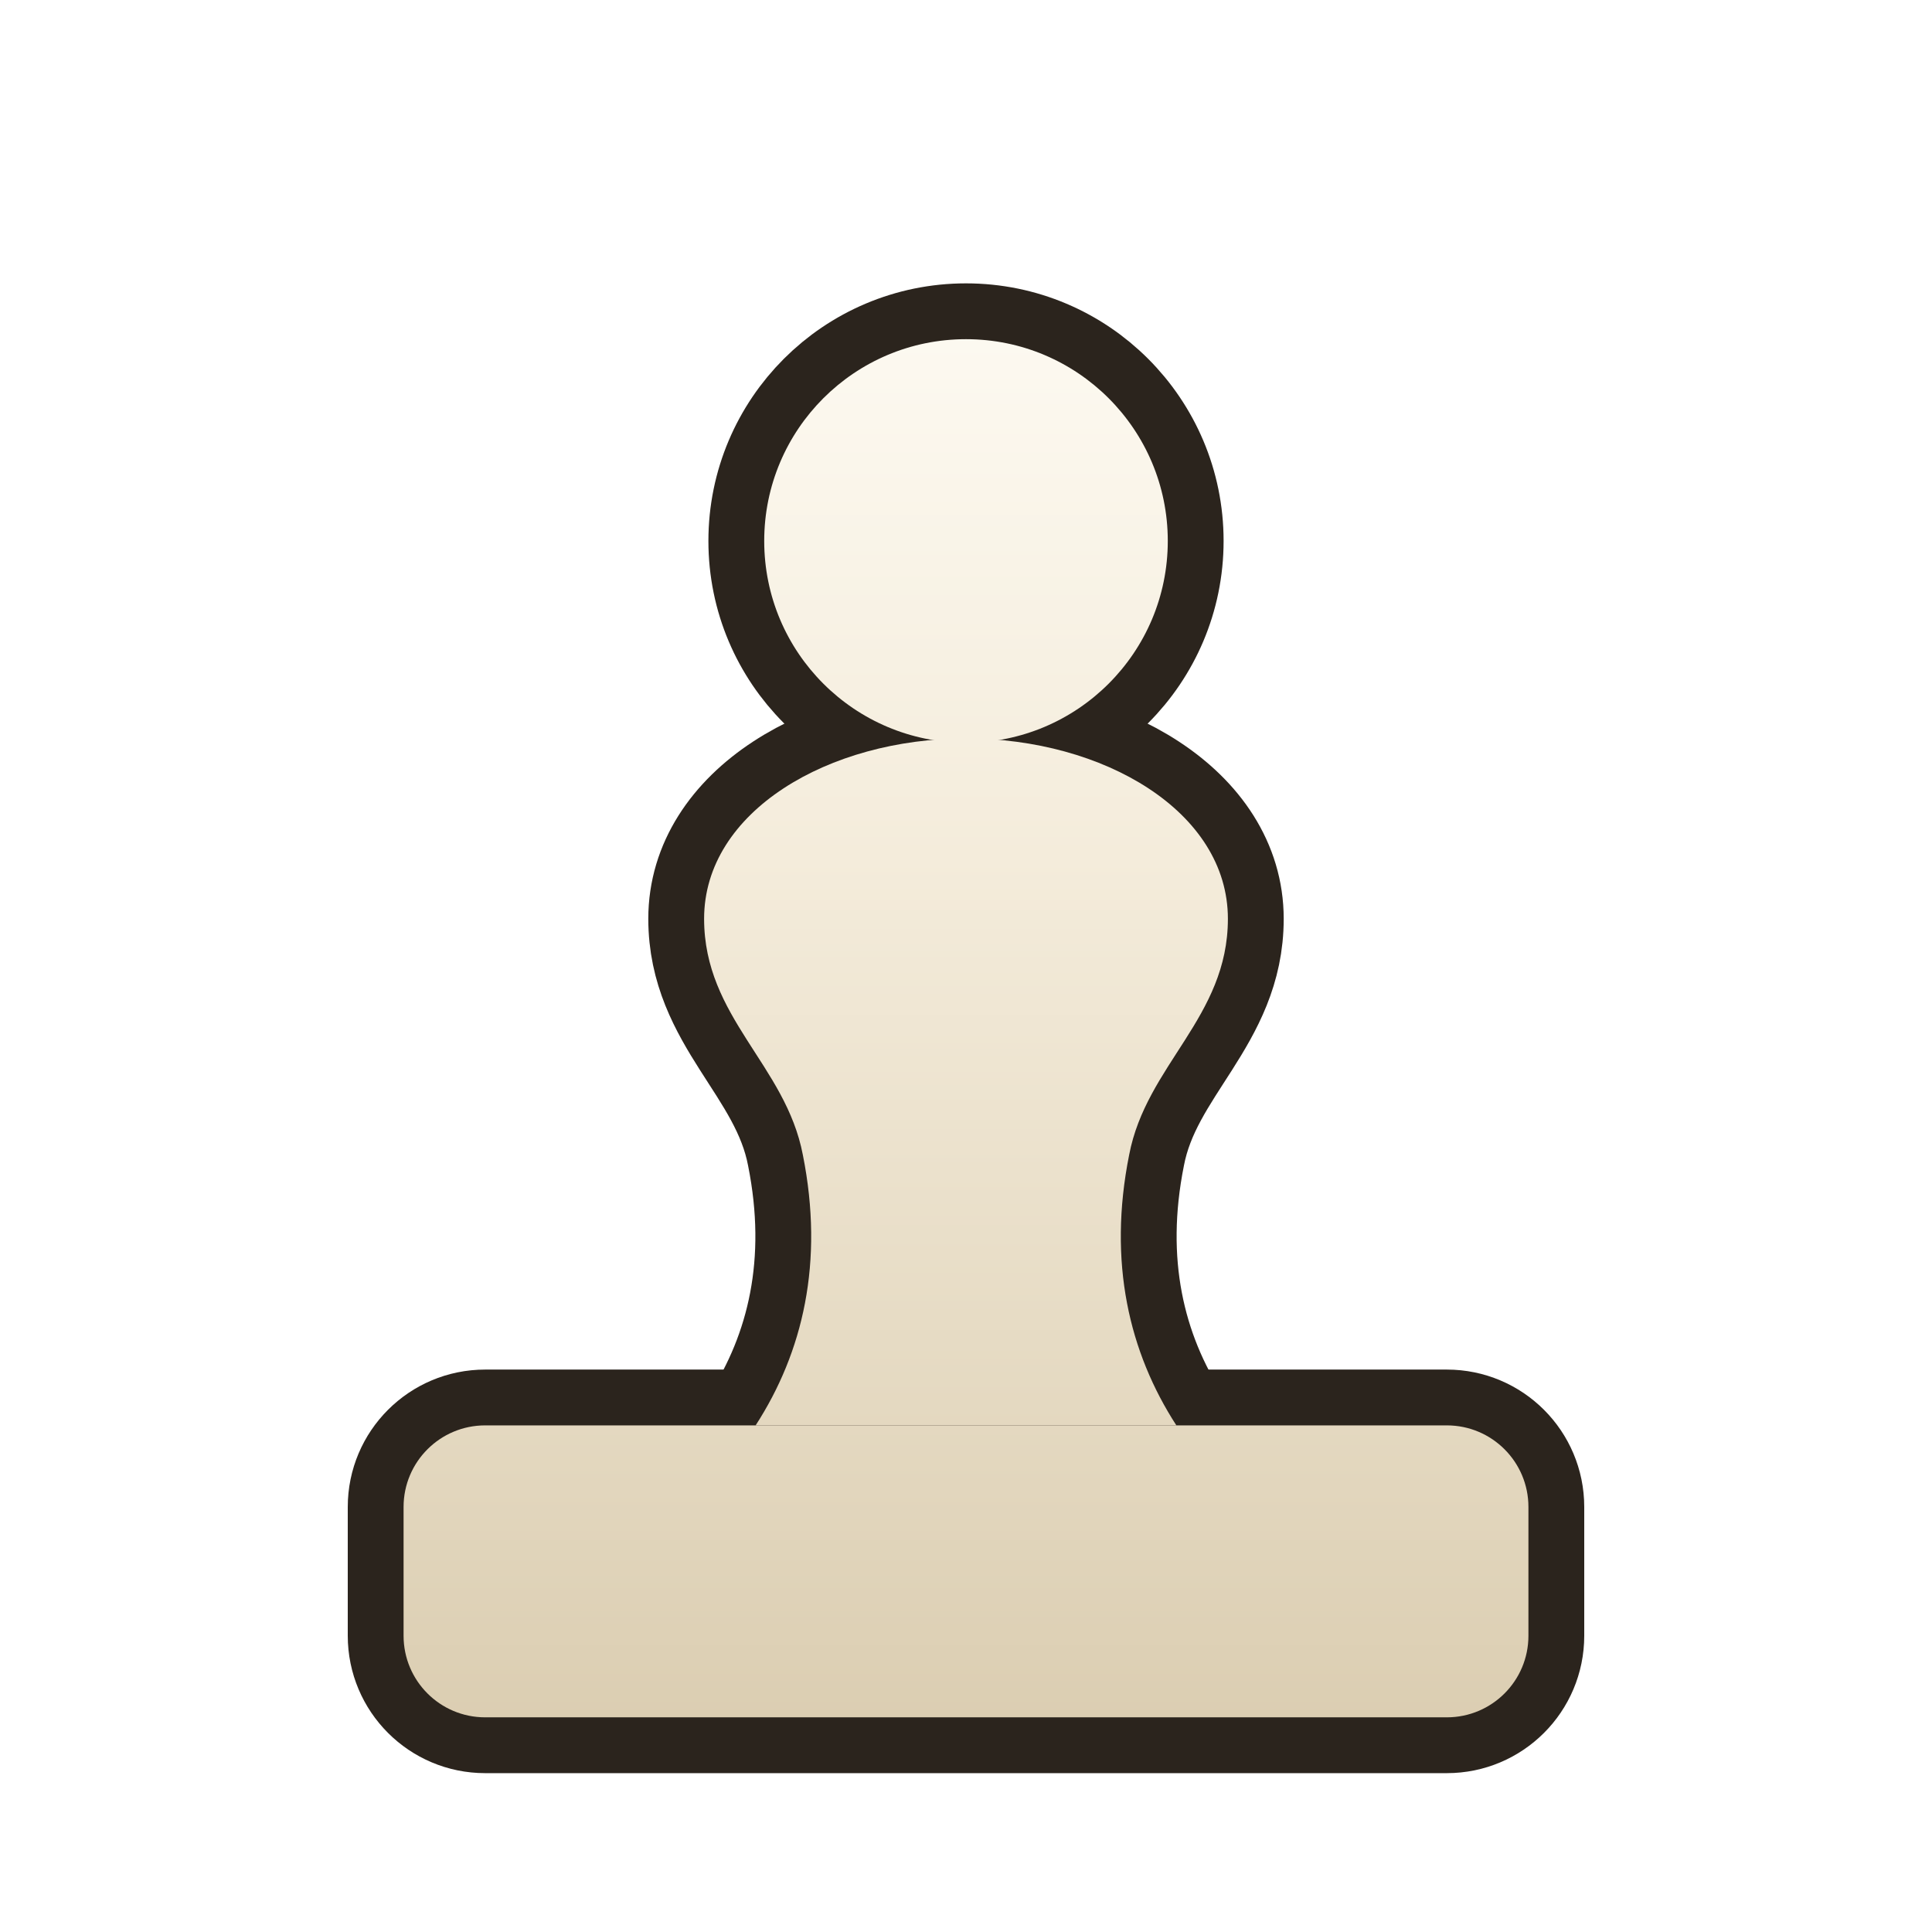
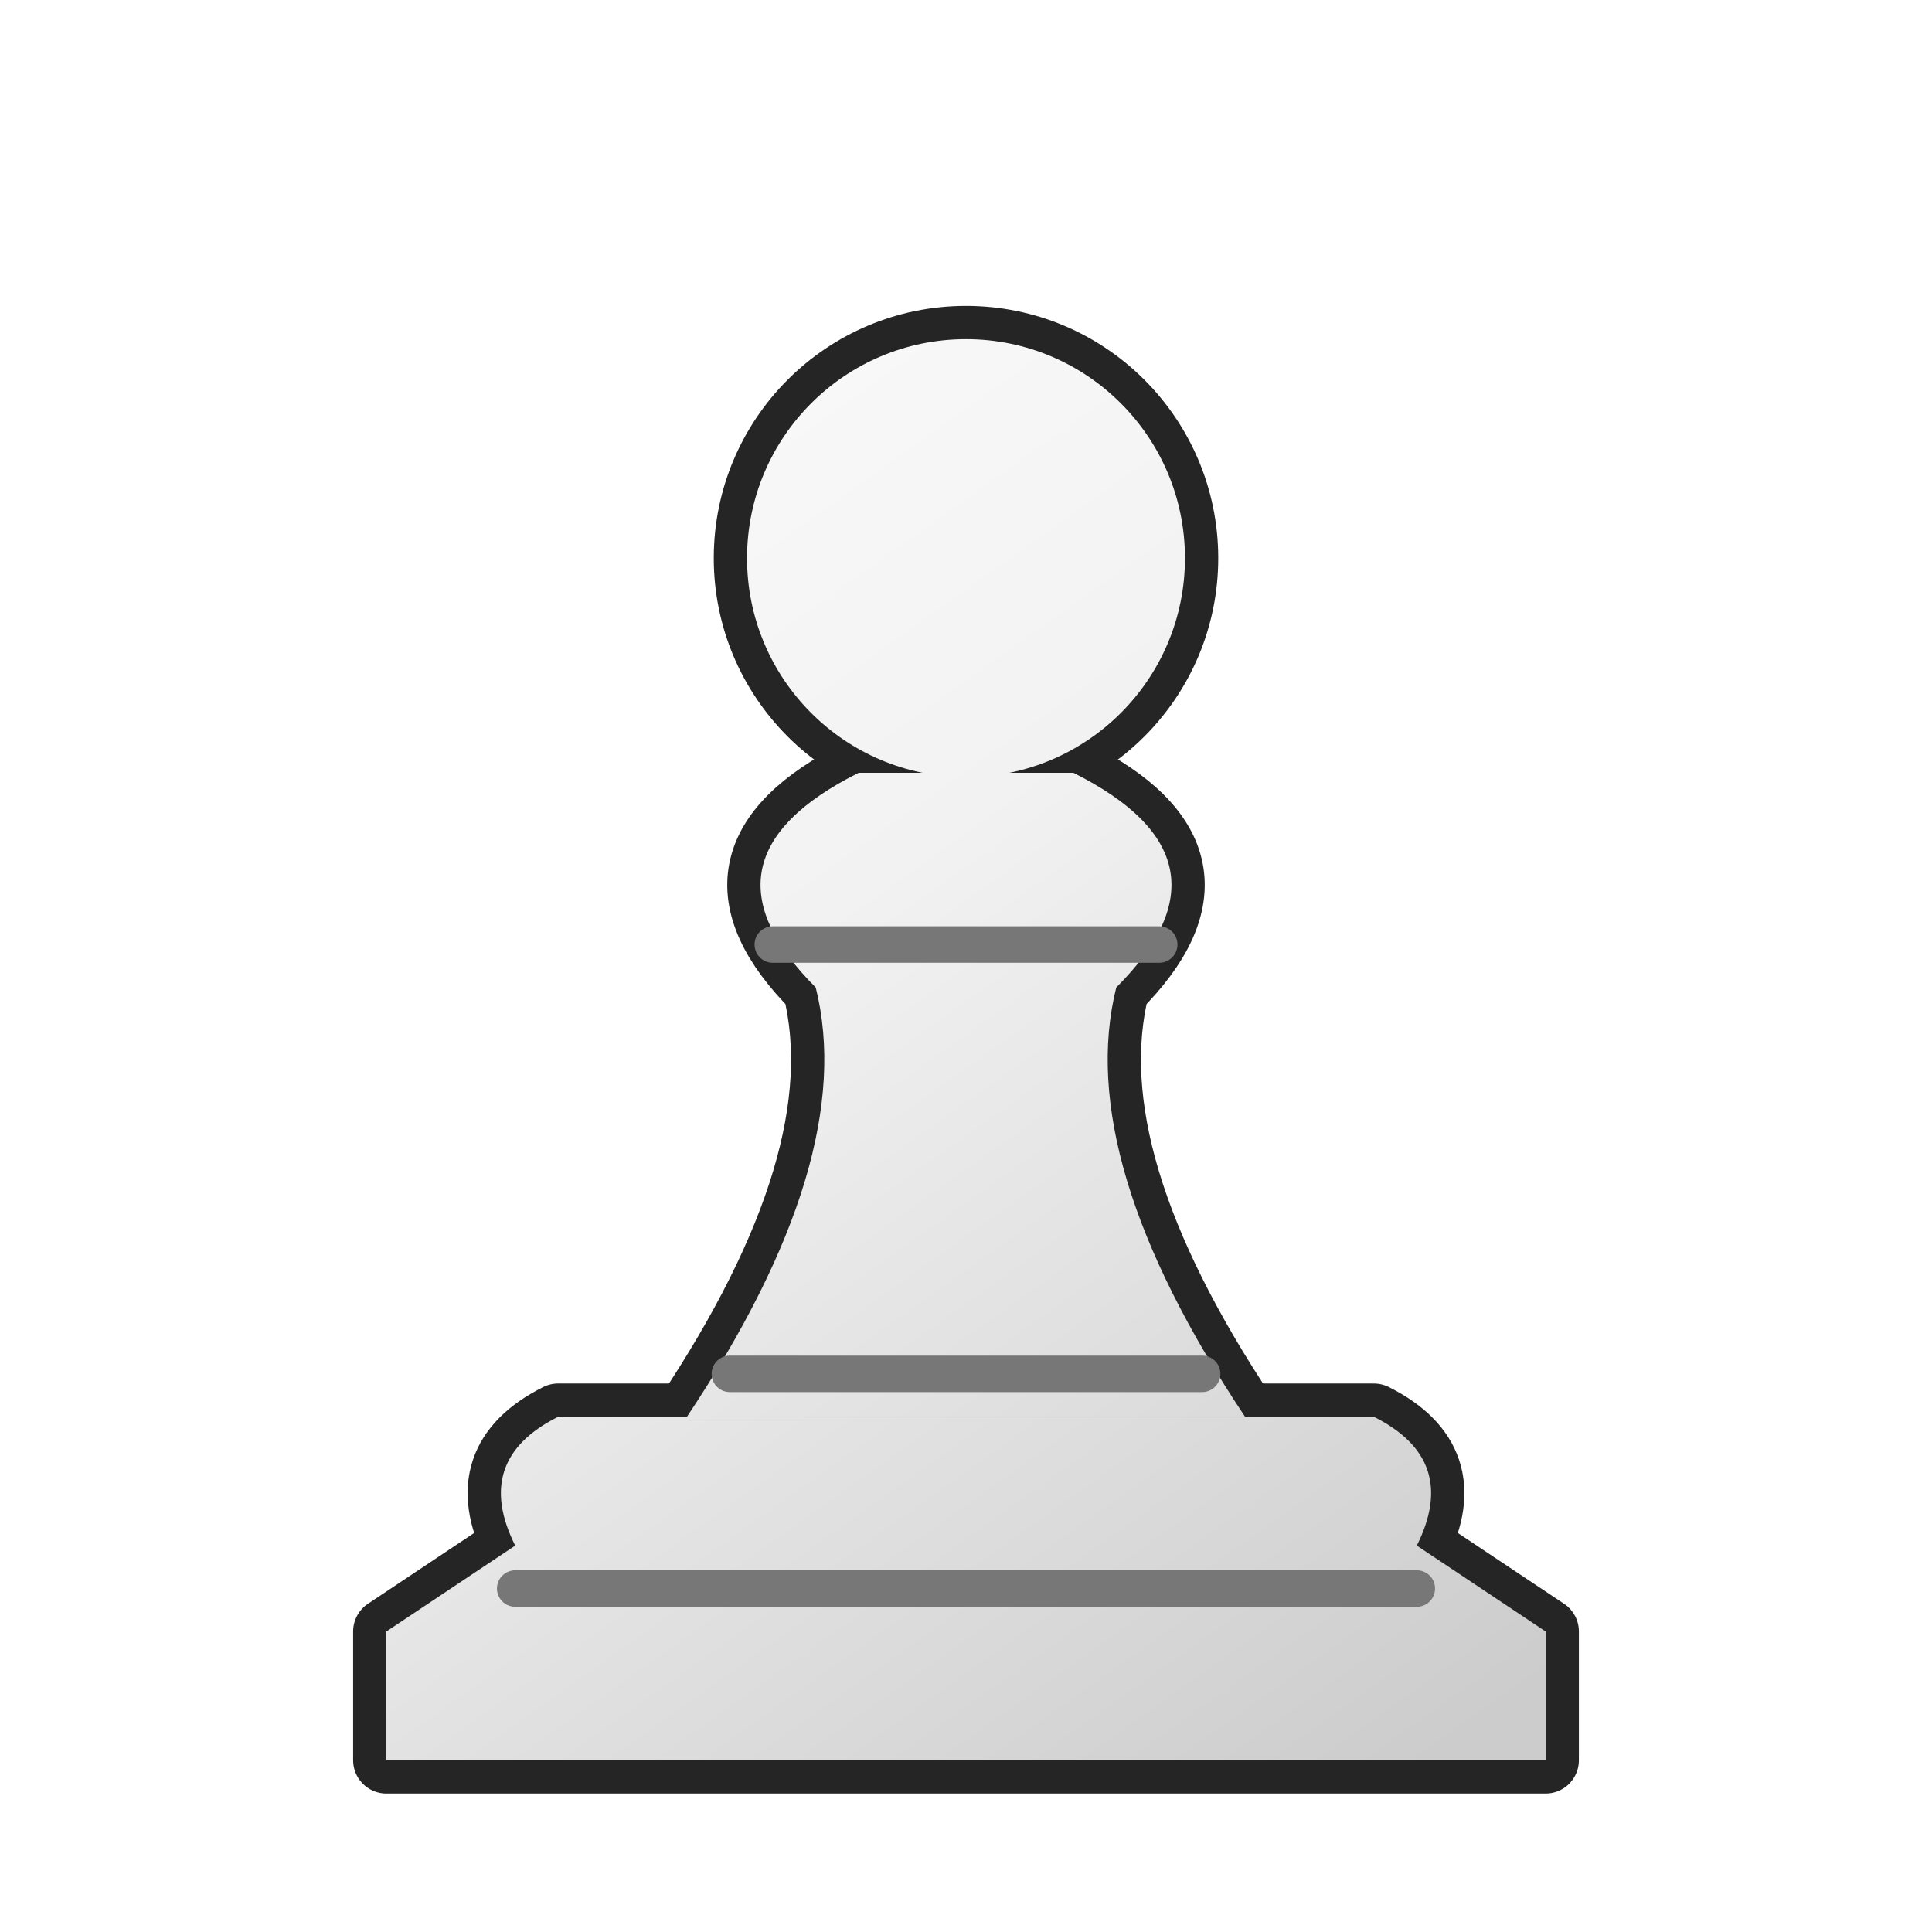
<svg xmlns="http://www.w3.org/2000/svg" viewBox="0 0 45 45" width="45" height="45" role="img" aria-label="White pawn">
  <defs>
-     <linearGradient id="body" gradientUnits="userSpaceOnUse" x1="0" y1="4" x2="0" y2="42">
-       <stop offset="0" stop-color="#fffdf7" />
-       <stop offset="0.42" stop-color="#f4ecdb" />
-       <stop offset="1" stop-color="#d9cbae" />
+     <linearGradient id="body" gradientUnits="userSpaceOnUse" x1="5" y1="4" x2="32" y2="42">
+       <stop offset="0" stop-color="#ffffff" />
+       <stop offset="0.48" stop-color="#f2f2f2" />
+       <stop offset="1" stop-color="#cccccc" />
    </linearGradient>
  </defs>
-   <g fill="url(#body)" stroke="#2b241d" stroke-width="2.6" stroke-linejoin="round" stroke-linecap="round">
-     <circle cx="22.5" cy="12.6" r="4.7" />
-     <path d="M22.5 17.2c3.2 0 6.1 1.7 6.1 4.2 0 2.3-1.9 3.4-2.3 5.5-.5 2.5 0 4.6 1.1 6.3H17.6c1.1-1.7 1.6-3.8 1.1-6.3-.4-2.1-2.3-3.2-2.3-5.5 0-2.5 2.9-4.2 6.1-4.2z" />
-     <rect x="9.4" y="33.2" width="26.2" height="6.8" rx="1.9" />
+   <g fill="url(#body)" stroke="#252525" stroke-width="1.55" stroke-linejoin="round" stroke-linecap="round">
+     <path d="M13 33Q11 34 12 36L9 38V41H36V38L33 36Q34 34 32 33Z" />
+     <circle cx="22.5" cy="13" r="5.1" />
+     <path d="M20 18Q16 20 19 23Q20 27 16 33H29Q25 27 26 23Q29 20 25 18Z" />
  </g>
  <g fill="url(#body)">
-     <circle cx="22.5" cy="12.6" r="4.7" />
-     <path d="M22.5 17.2c3.2 0 6.1 1.7 6.1 4.2 0 2.3-1.9 3.4-2.3 5.5-.5 2.5 0 4.6 1.1 6.3H17.6c1.1-1.7 1.6-3.8 1.1-6.3-.4-2.1-2.3-3.2-2.3-5.5 0-2.5 2.9-4.2 6.1-4.2z" />
-     <rect x="9.4" y="33.2" width="26.2" height="6.8" rx="1.9" />
+     <path d="M13 33Q11 34 12 36L9 38V41H36V38L33 36Q34 34 32 33Z" />
+     <circle cx="22.5" cy="13" r="5.1" />
+     <path d="M20 18Q16 20 19 23Q20 27 16 33H29Q25 27 26 23Q29 20 25 18Z" />
  </g>
+   <path d="M17 32H28M12 37H33M18 22H27" fill="none" stroke="#777777" stroke-width="0.85" stroke-linecap="round" stroke-linejoin="round" />
</svg>
